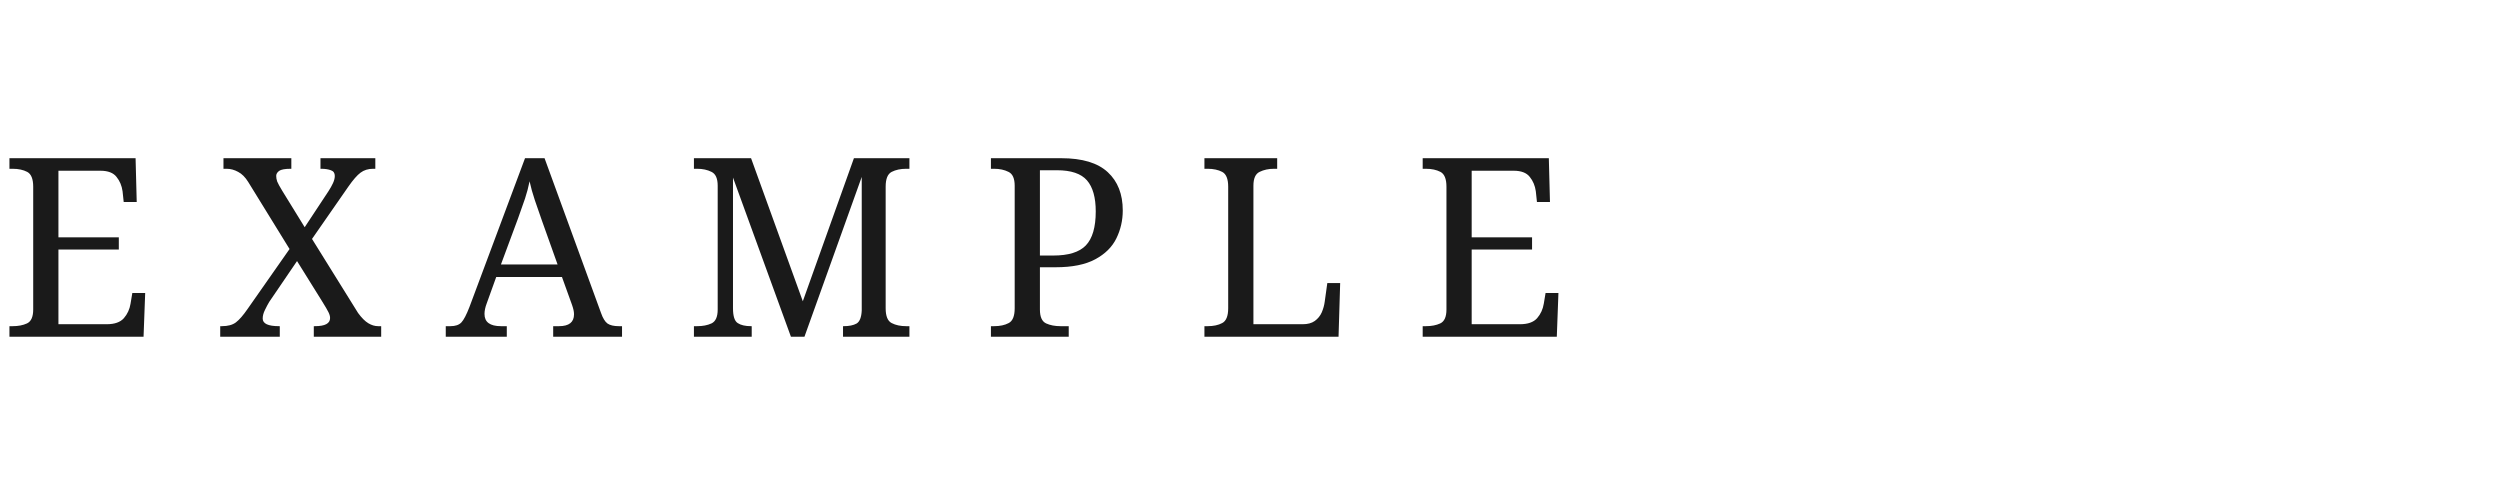
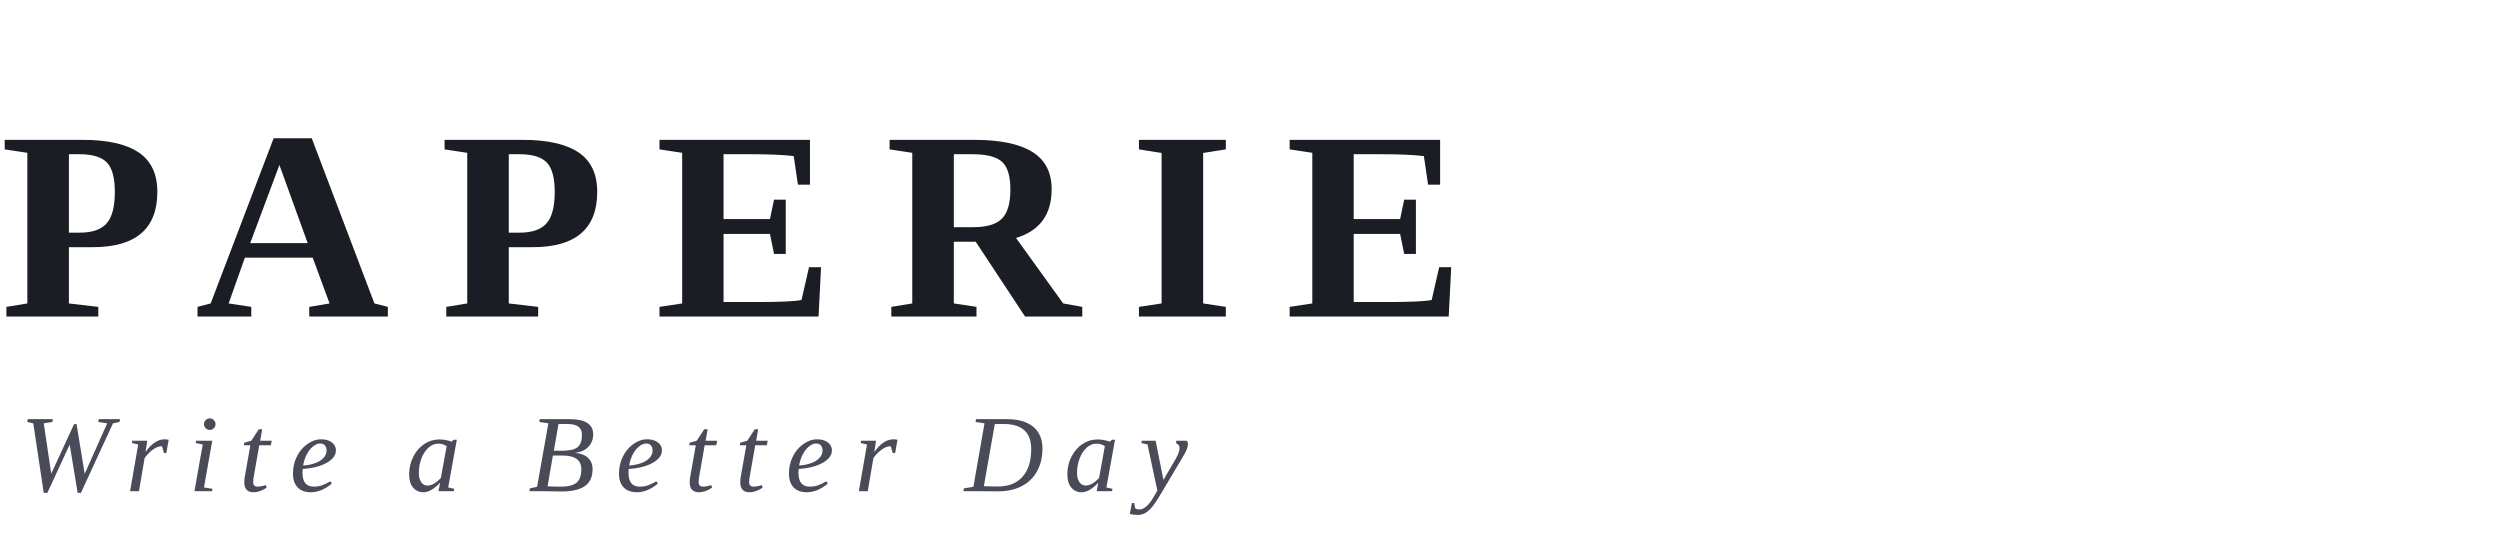
- <svg xmlns="http://www.w3.org/2000/svg" viewBox="0 0 240 48" width="240" height="48" role="img" aria-label="Example">
-   <text x="0" y="24" fill="#1a1a1a" font-family="Georgia, serif" font-size="24" letter-spacing="6" dominant-baseline="middle">EXAMPLE</text>
+ <svg xmlns="http://www.w3.org/2000/svg" viewBox="0 0 250 56" width="250" height="56" role="img" aria-label="PAPERIE">
+   <text x="0" y="24" fill="#1b1d24" font-family="'Noto Serif TC', Georgia, 'Times New Roman', serif" font-size="27" font-weight="600" letter-spacing="5" dominant-baseline="middle">PAPERIE</text>
+   <text x="2" y="46" fill="#4a4b58" font-family="Georgia, 'Times New Roman', serif" font-size="11" font-style="italic" letter-spacing="2" dominant-baseline="middle">Write a Better Day</text>
</svg>
